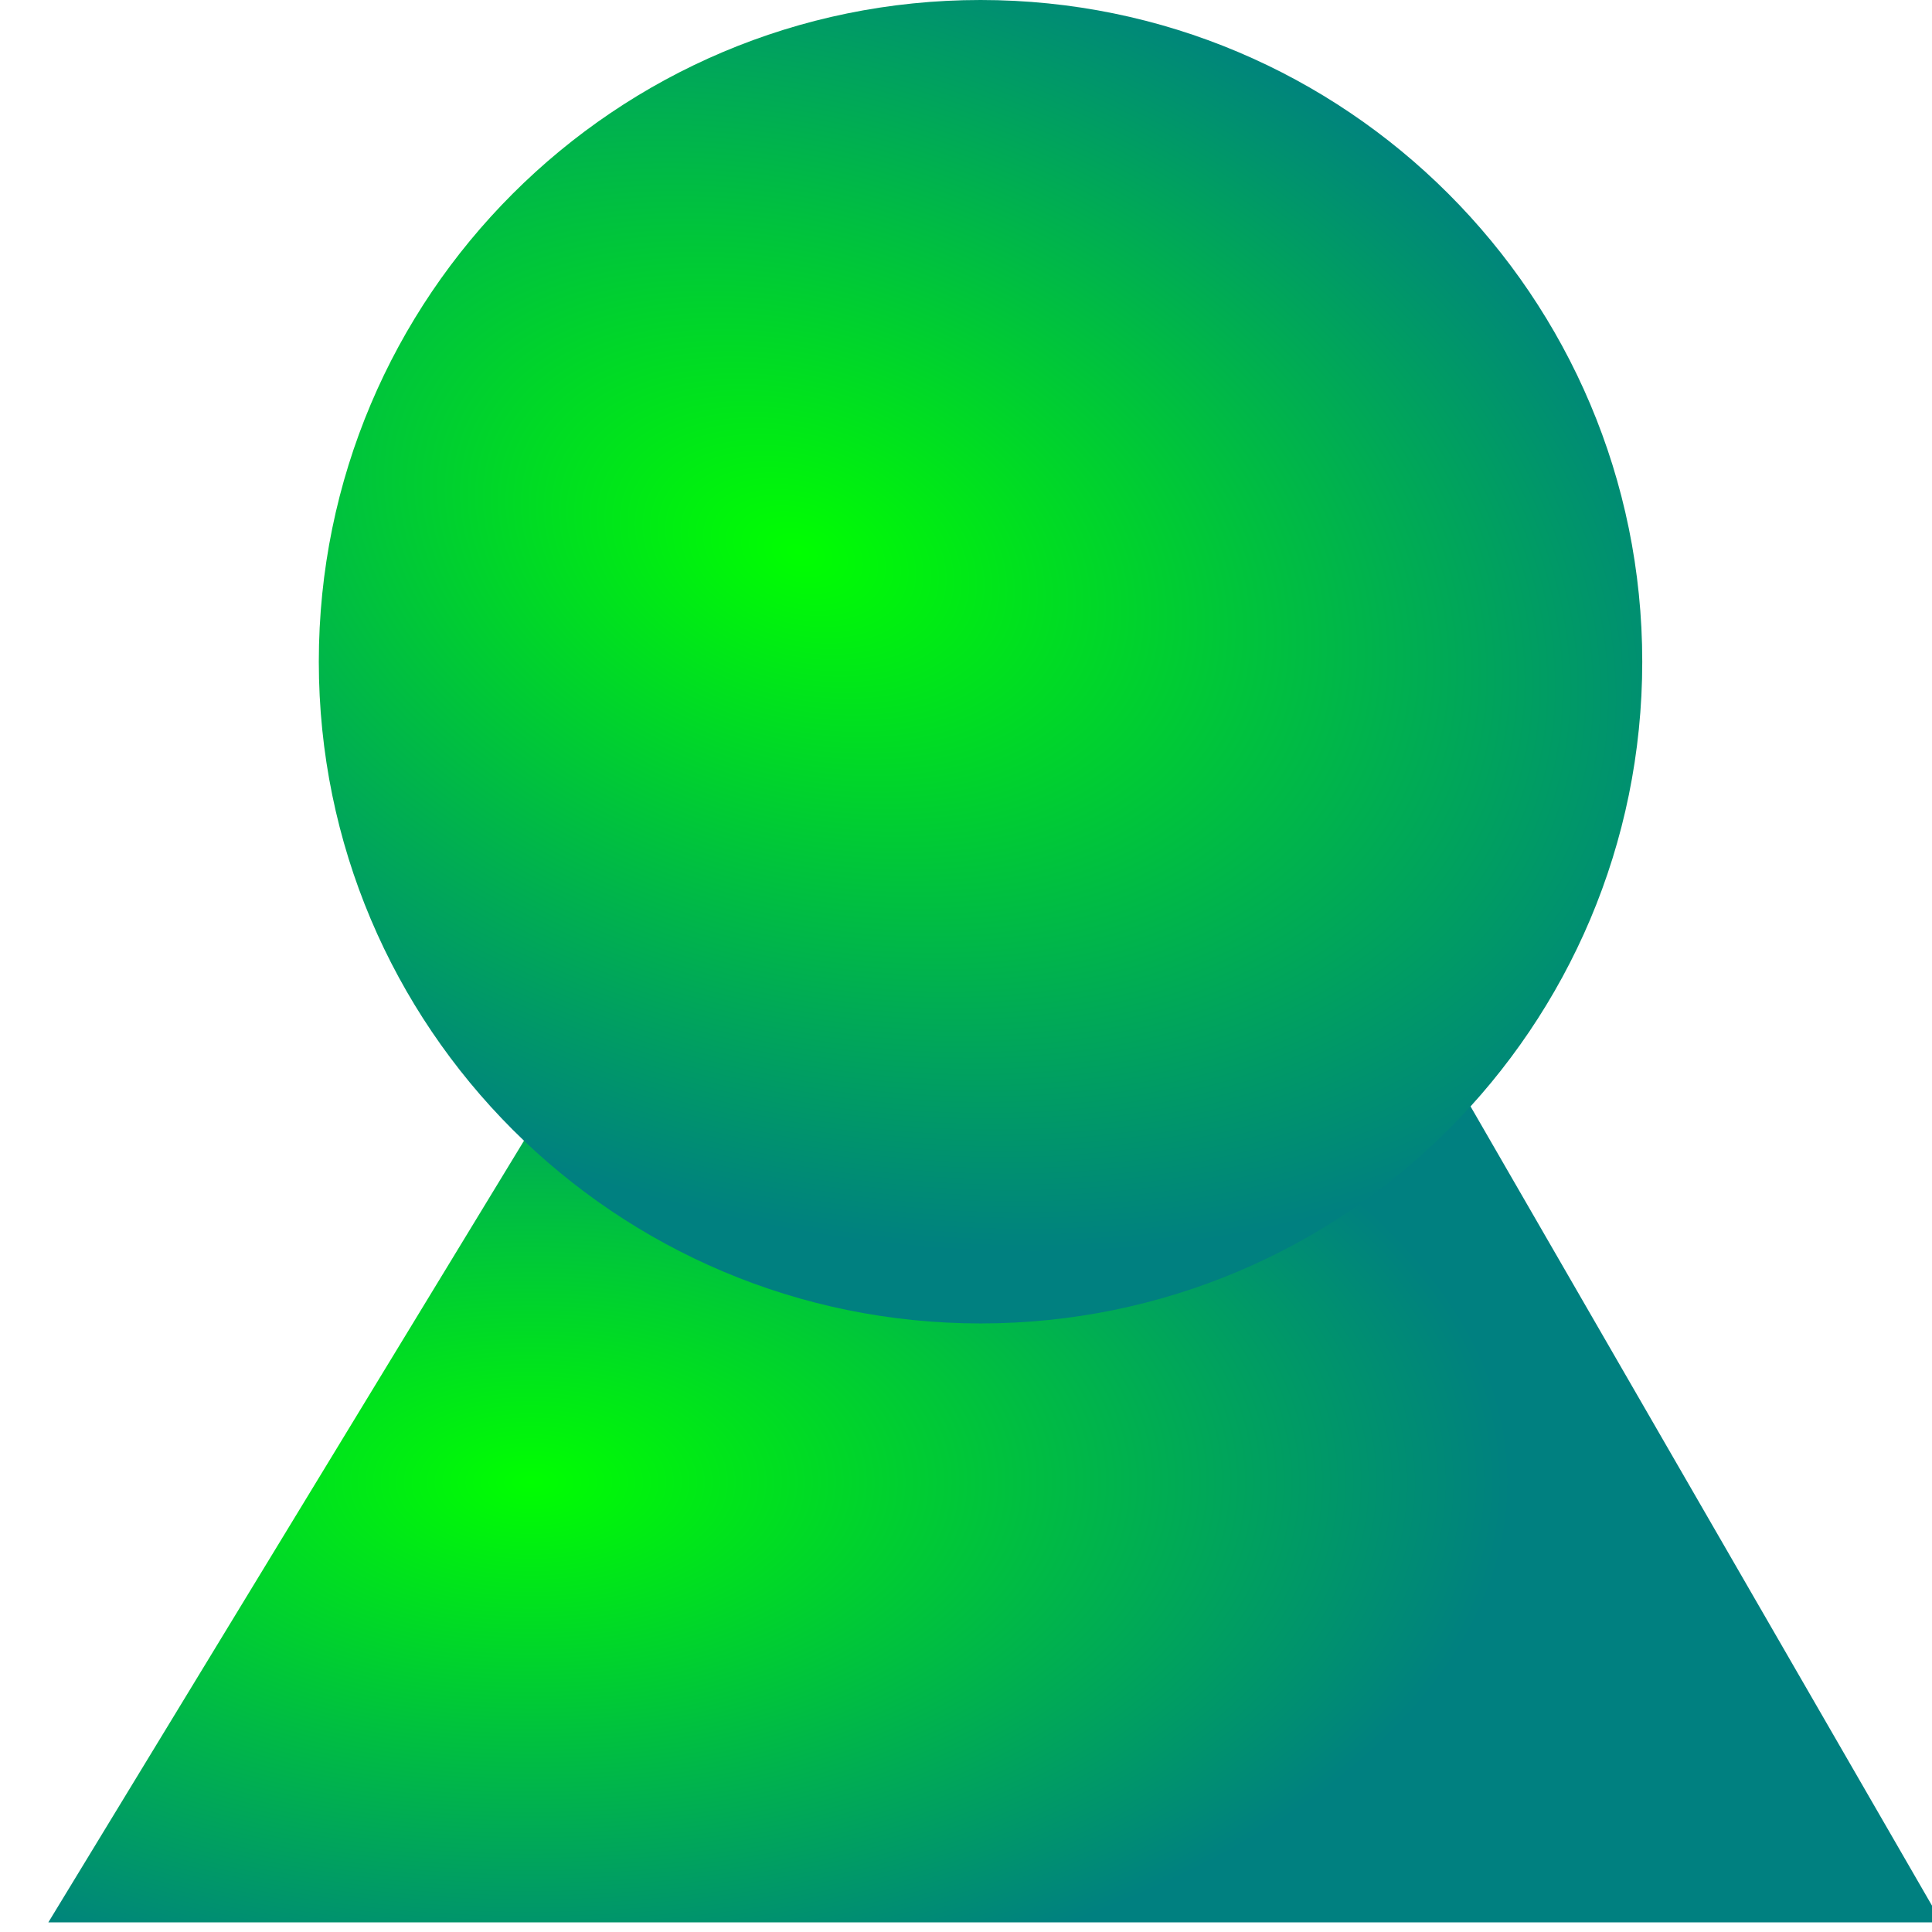
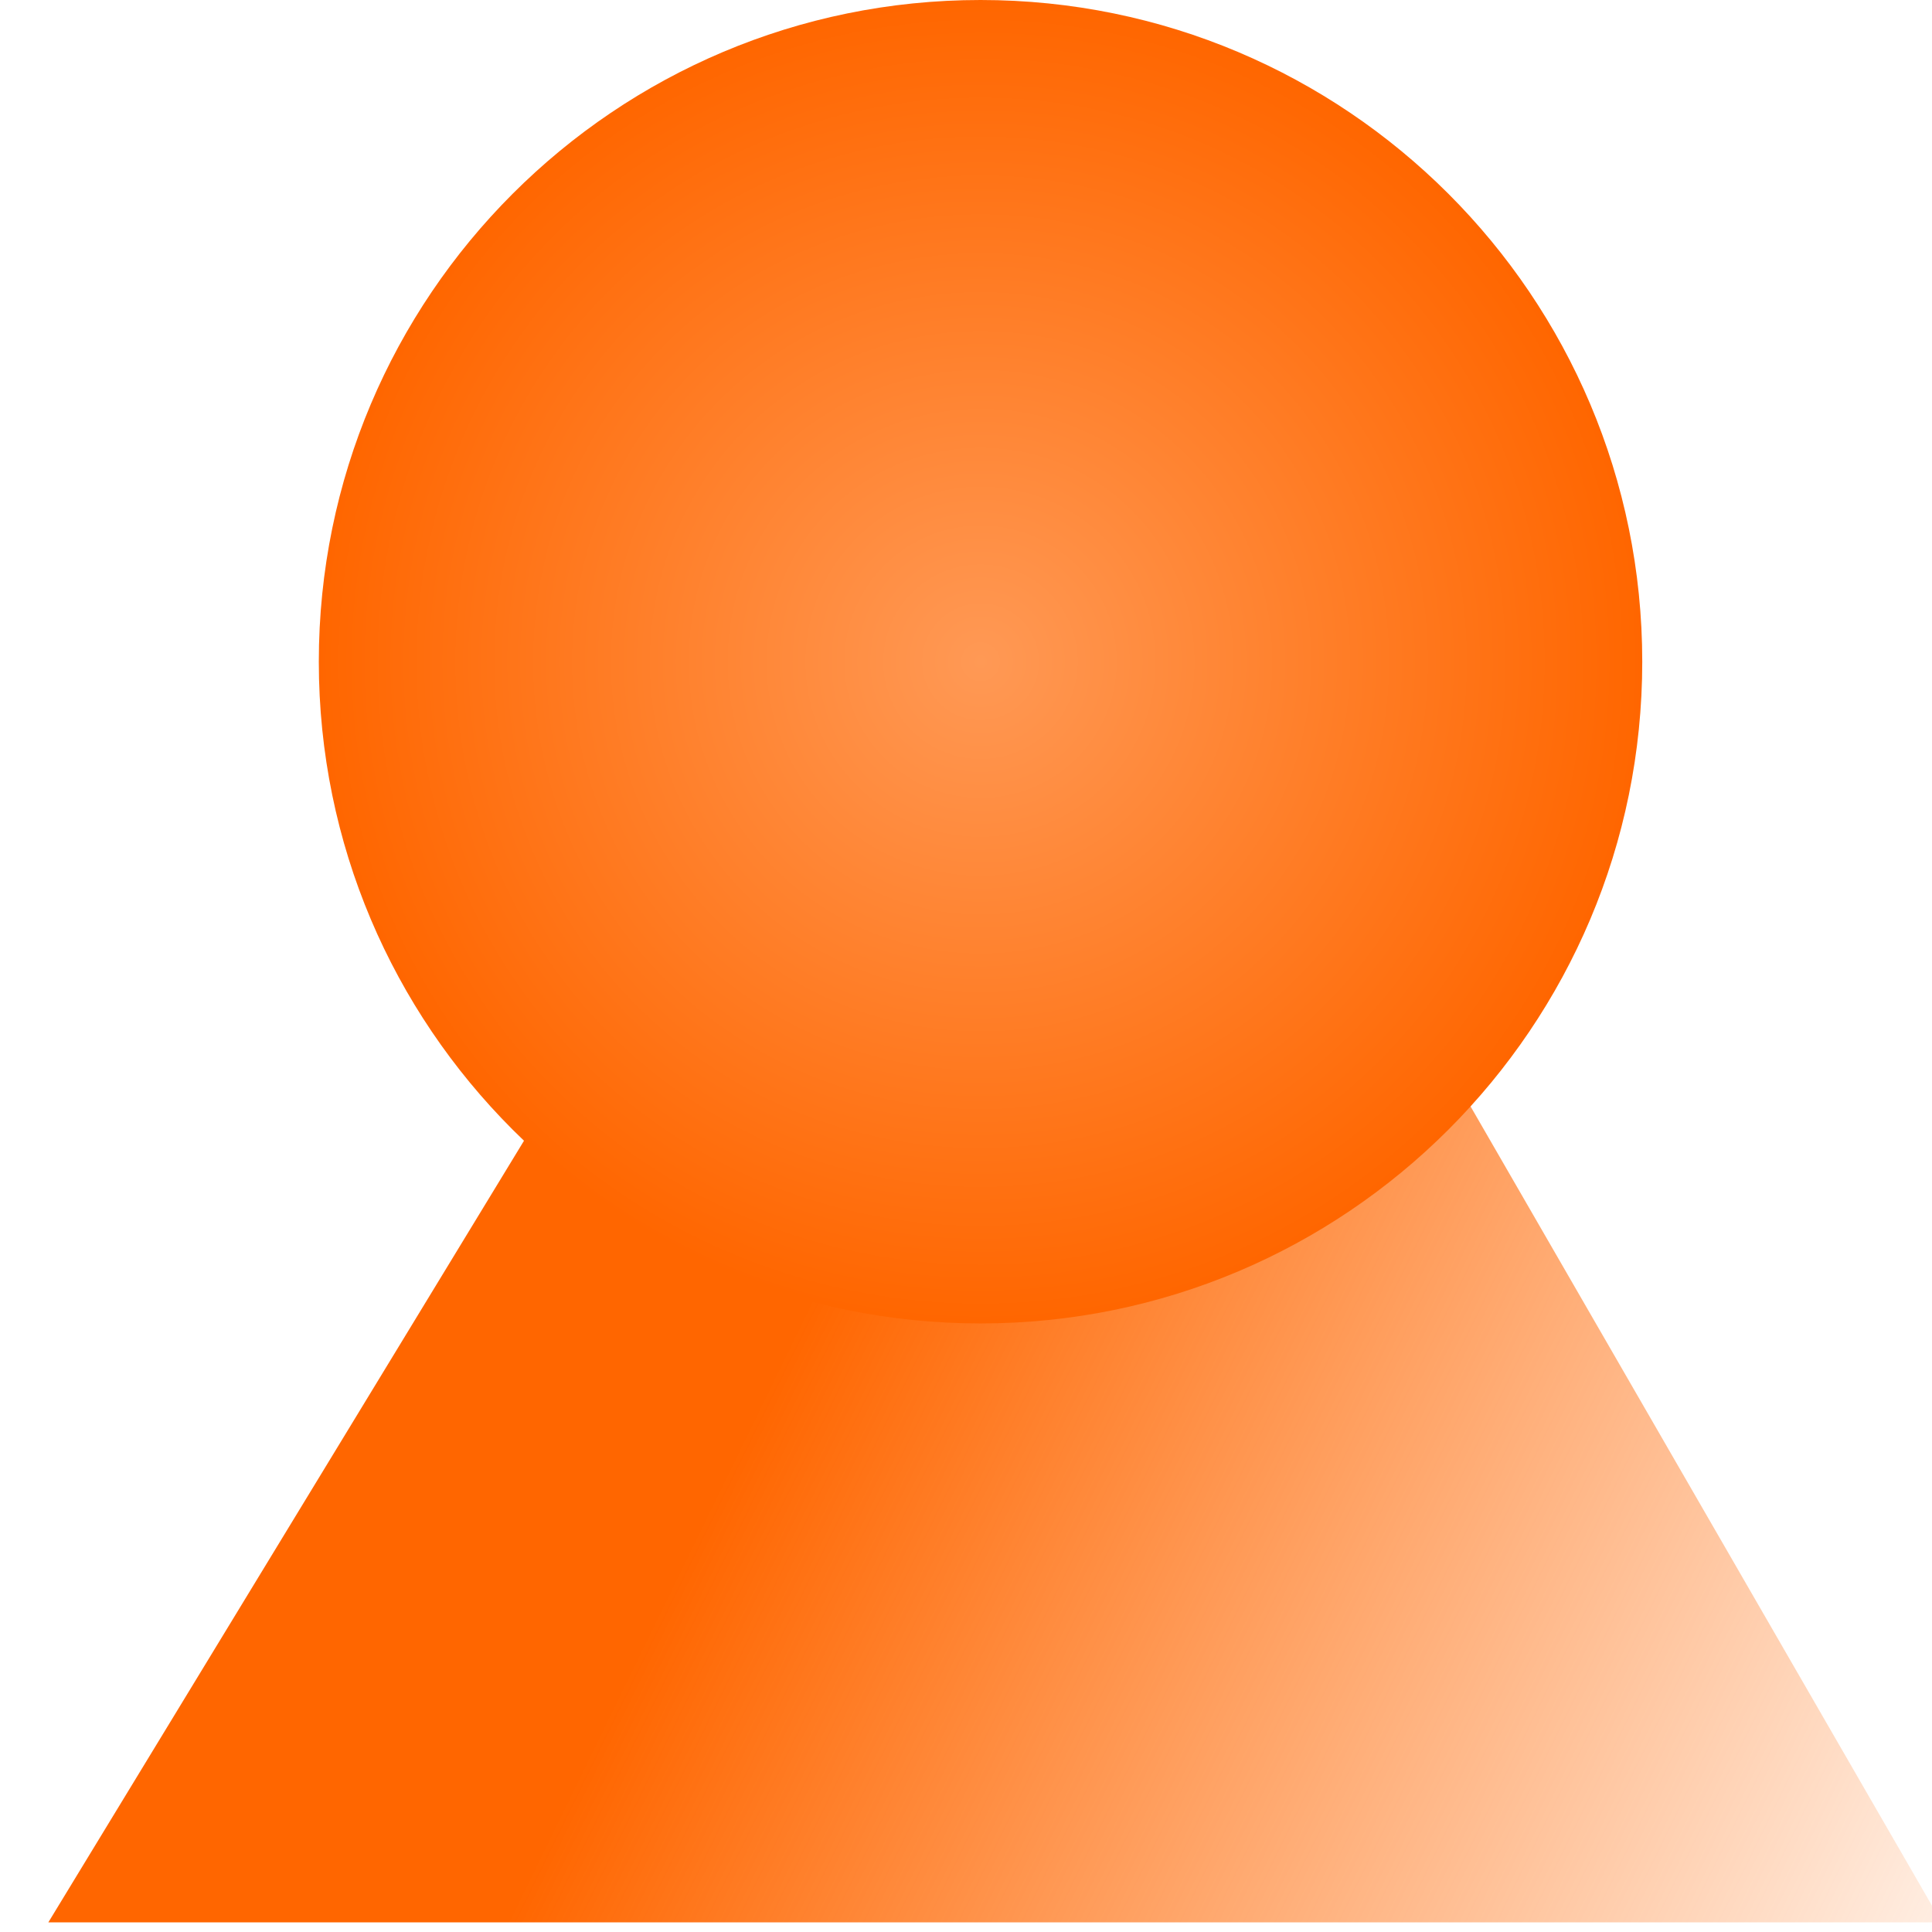
<svg xmlns="http://www.w3.org/2000/svg" xmlns:xlink="http://www.w3.org/1999/xlink" id="svg8" version="1.1" viewBox="0 0 13.229 13.229" height="50" width="50">
  <defs id="defs2">
-     <linearGradient id="linearGradient861">
-       <stop style="stop-color:#00ff00;stop-opacity:1" offset="0" id="stop857" />
-       <stop style="stop-color:#008080;stop-opacity:1" offset="1" id="stop859" />
+     <linearGradient id="linearGradient832">
+       <stop style="stop-color:#ff6600;stop-opacity:1;" offset="0" id="stop828" />
+       <stop style="stop-color:#ff6600;stop-opacity:0;" offset="1" id="stop830" />
    </linearGradient>
-     <radialGradient xlink:href="#linearGradient861" id="radialGradient863" cx="5.854" cy="3.01" fx="5.854" fy="3.01" r="3.605" gradientUnits="userSpaceOnUse" gradientTransform="matrix(1.787307,0.5996128,-0.3997662,1.191611,-3.792839,-3.313639)" />
-     <radialGradient xlink:href="#linearGradient861" id="radialGradient873" cx="3.635" cy="10.546" fx="3.635" fy="10.546" r="6.715" gradientTransform="matrix(1,0,0,0.537693,0,4.47742)" gradientUnits="userSpaceOnUse" />
+     <linearGradient id="linearGradient822">
+       <stop style="stop-color:#ff9955;stop-opacity:1" offset="0" id="stop818" />
+       <stop style="stop-color:#ff6600;stop-opacity:1" offset="1" id="stop820" />
+     </linearGradient>
+     <radialGradient xlink:href="#linearGradient822" id="radialGradient826" cx="6.714" cy="4.531" fx="6.714" fy="4.531" r="4.531" gradientUnits="userSpaceOnUse" />
+     <linearGradient xlink:href="#linearGradient832" id="linearGradient834" x1="5.49" y1="9.023" x2="14.42" y2="13.389" gradientUnits="userSpaceOnUse" />
  </defs>
-   <path style="fill:url(#radialGradient873);stroke:none;stroke-width:0.265px;stroke-linecap:butt;stroke-linejoin:miter;stroke-opacity:1;fill-opacity:1" d="M 0.331,13.163 H 13.295 L 9.279,6.207 H 4.564 Z" id="path865" />
-   <circle style="fill:url(#radialGradient863);fill-opacity:1;stroke:none;stroke-width:0.333;stroke-opacity:1" id="path824" cx="6.714" cy="4.531" r="4.531" />
+   <path style="fill:url(#linearGradient834);stroke:none;stroke-width:0.265px;stroke-linecap:butt;stroke-linejoin:miter;stroke-opacity:1;fill-opacity:1" d="M 0.331,13.163 H 13.295 L 9.279,6.207 H 4.564 Z" id="path865" />
+   <circle style="fill:url(#radialGradient826);fill-opacity:1;stroke:none;stroke-width:0.333;stroke-opacity:1" id="path824" cx="6.714" cy="4.531" r="4.531" />
</svg>
